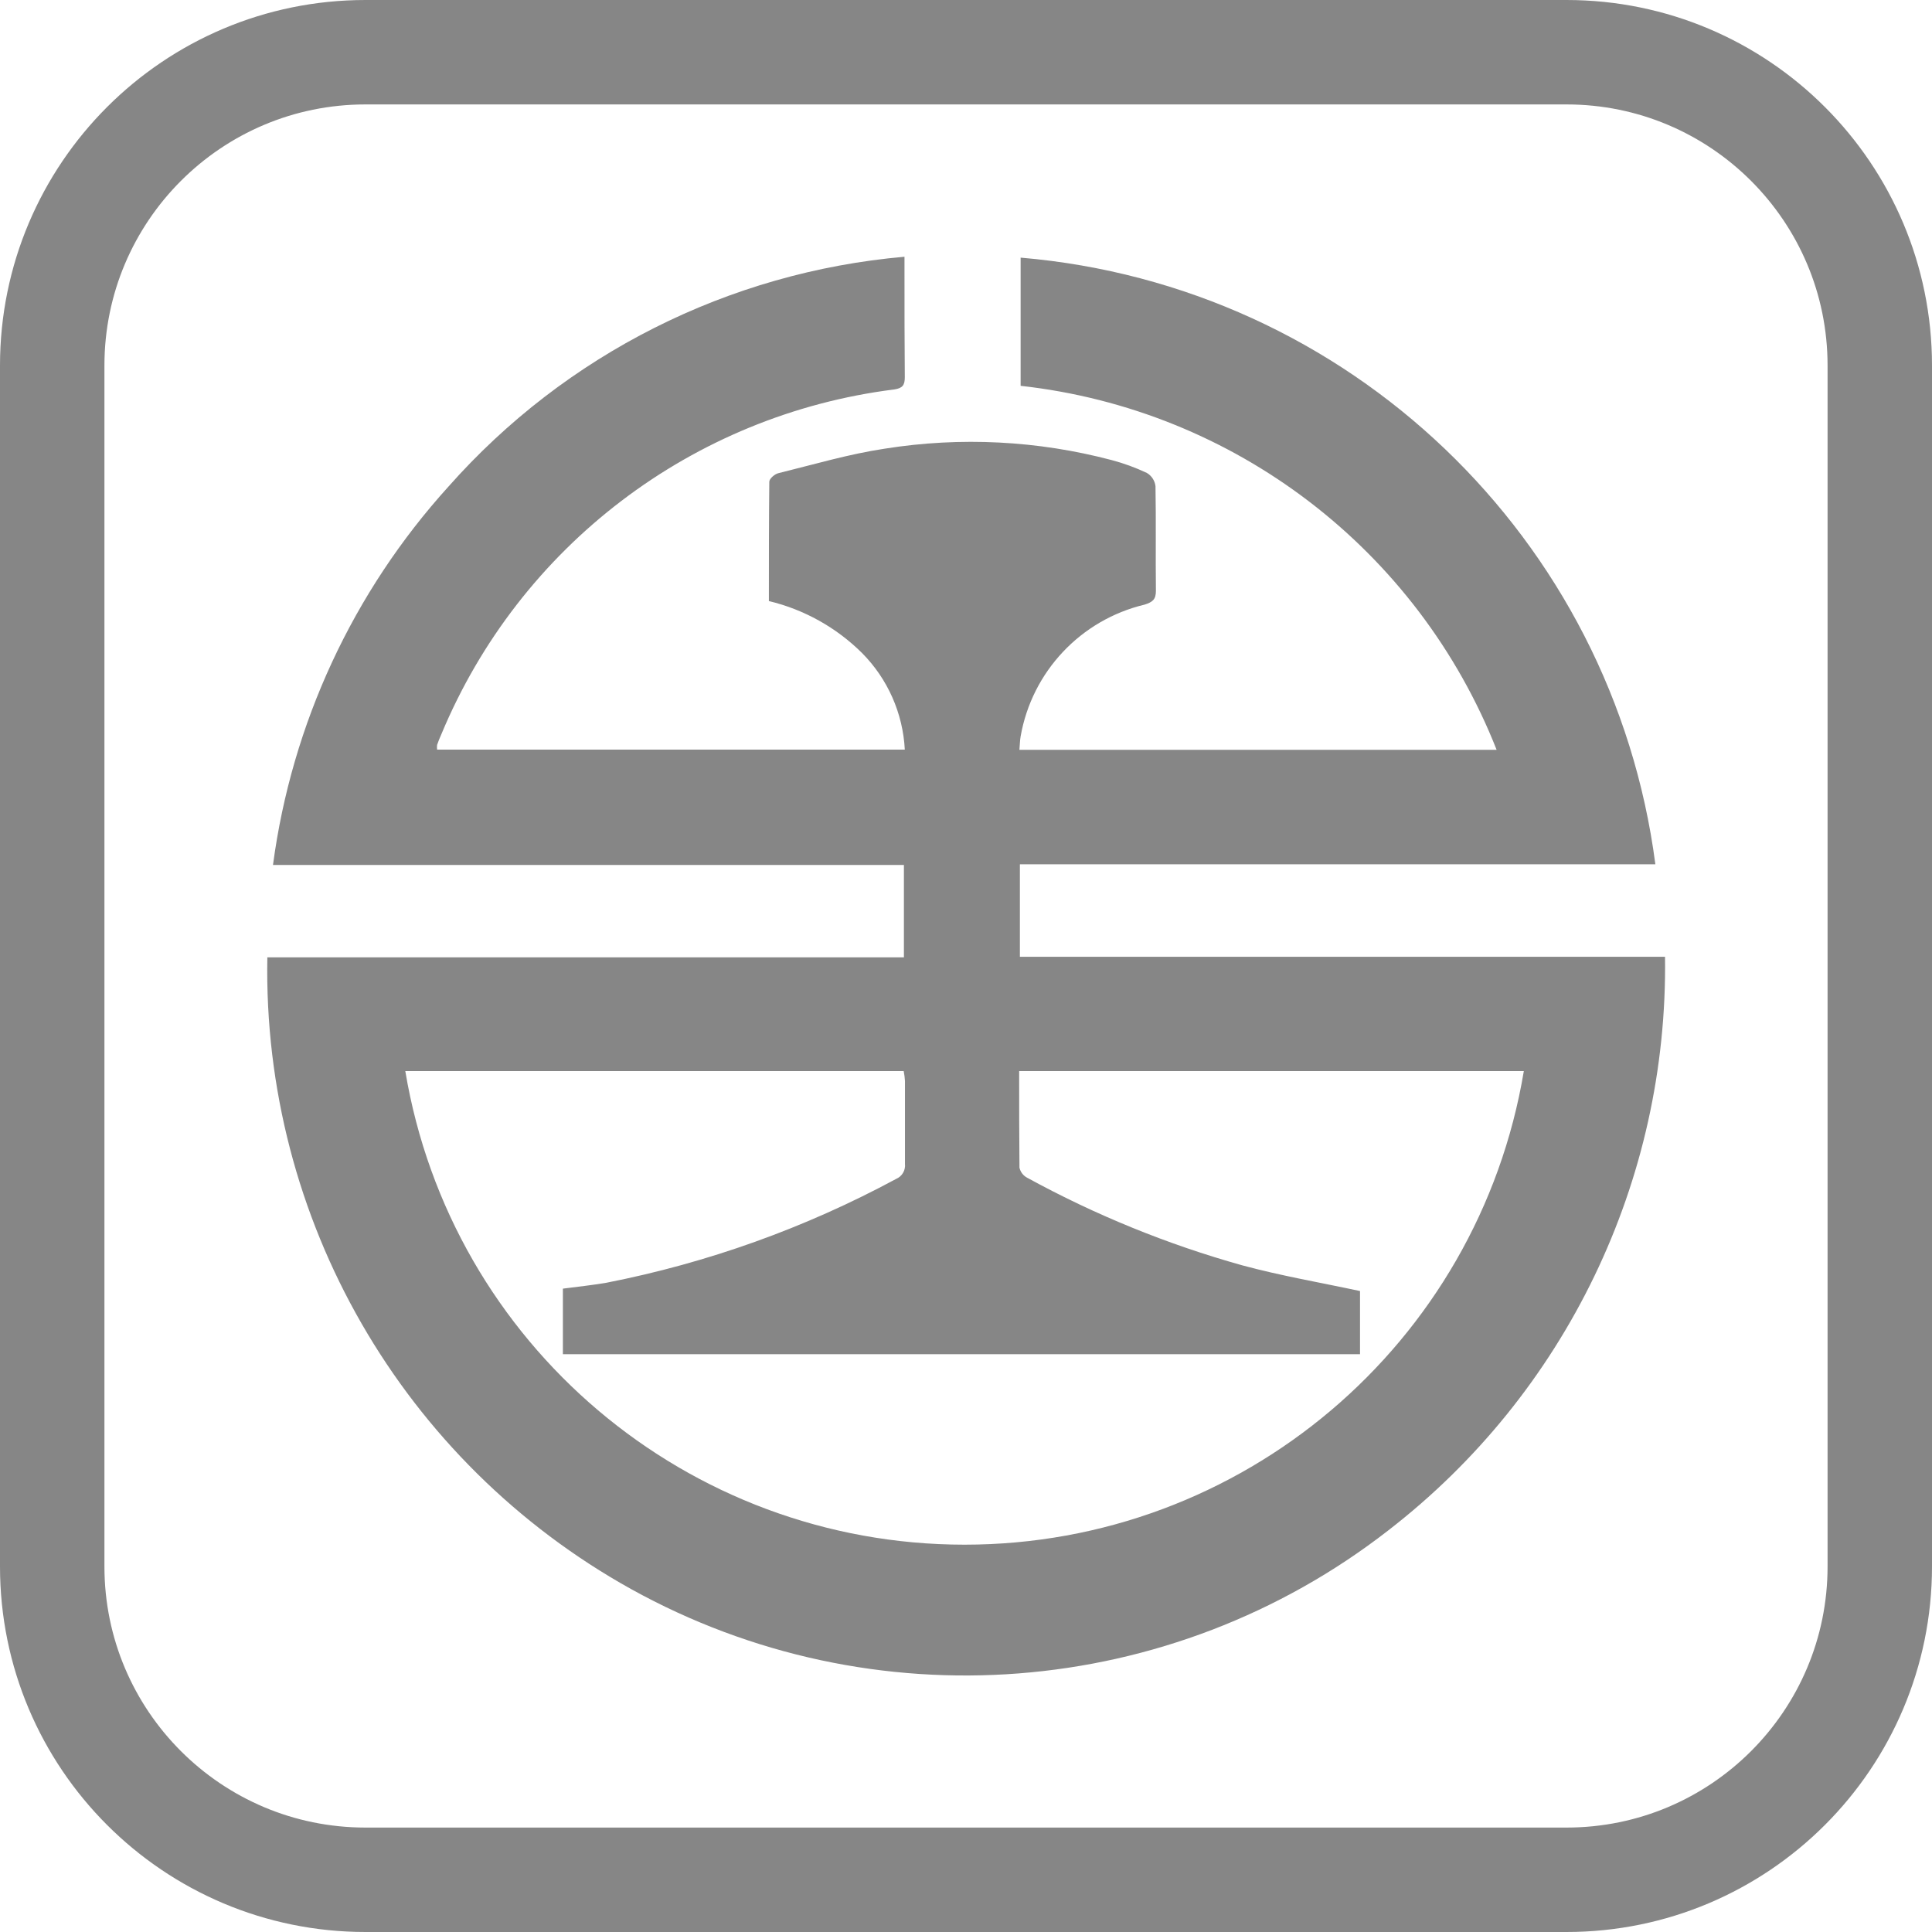
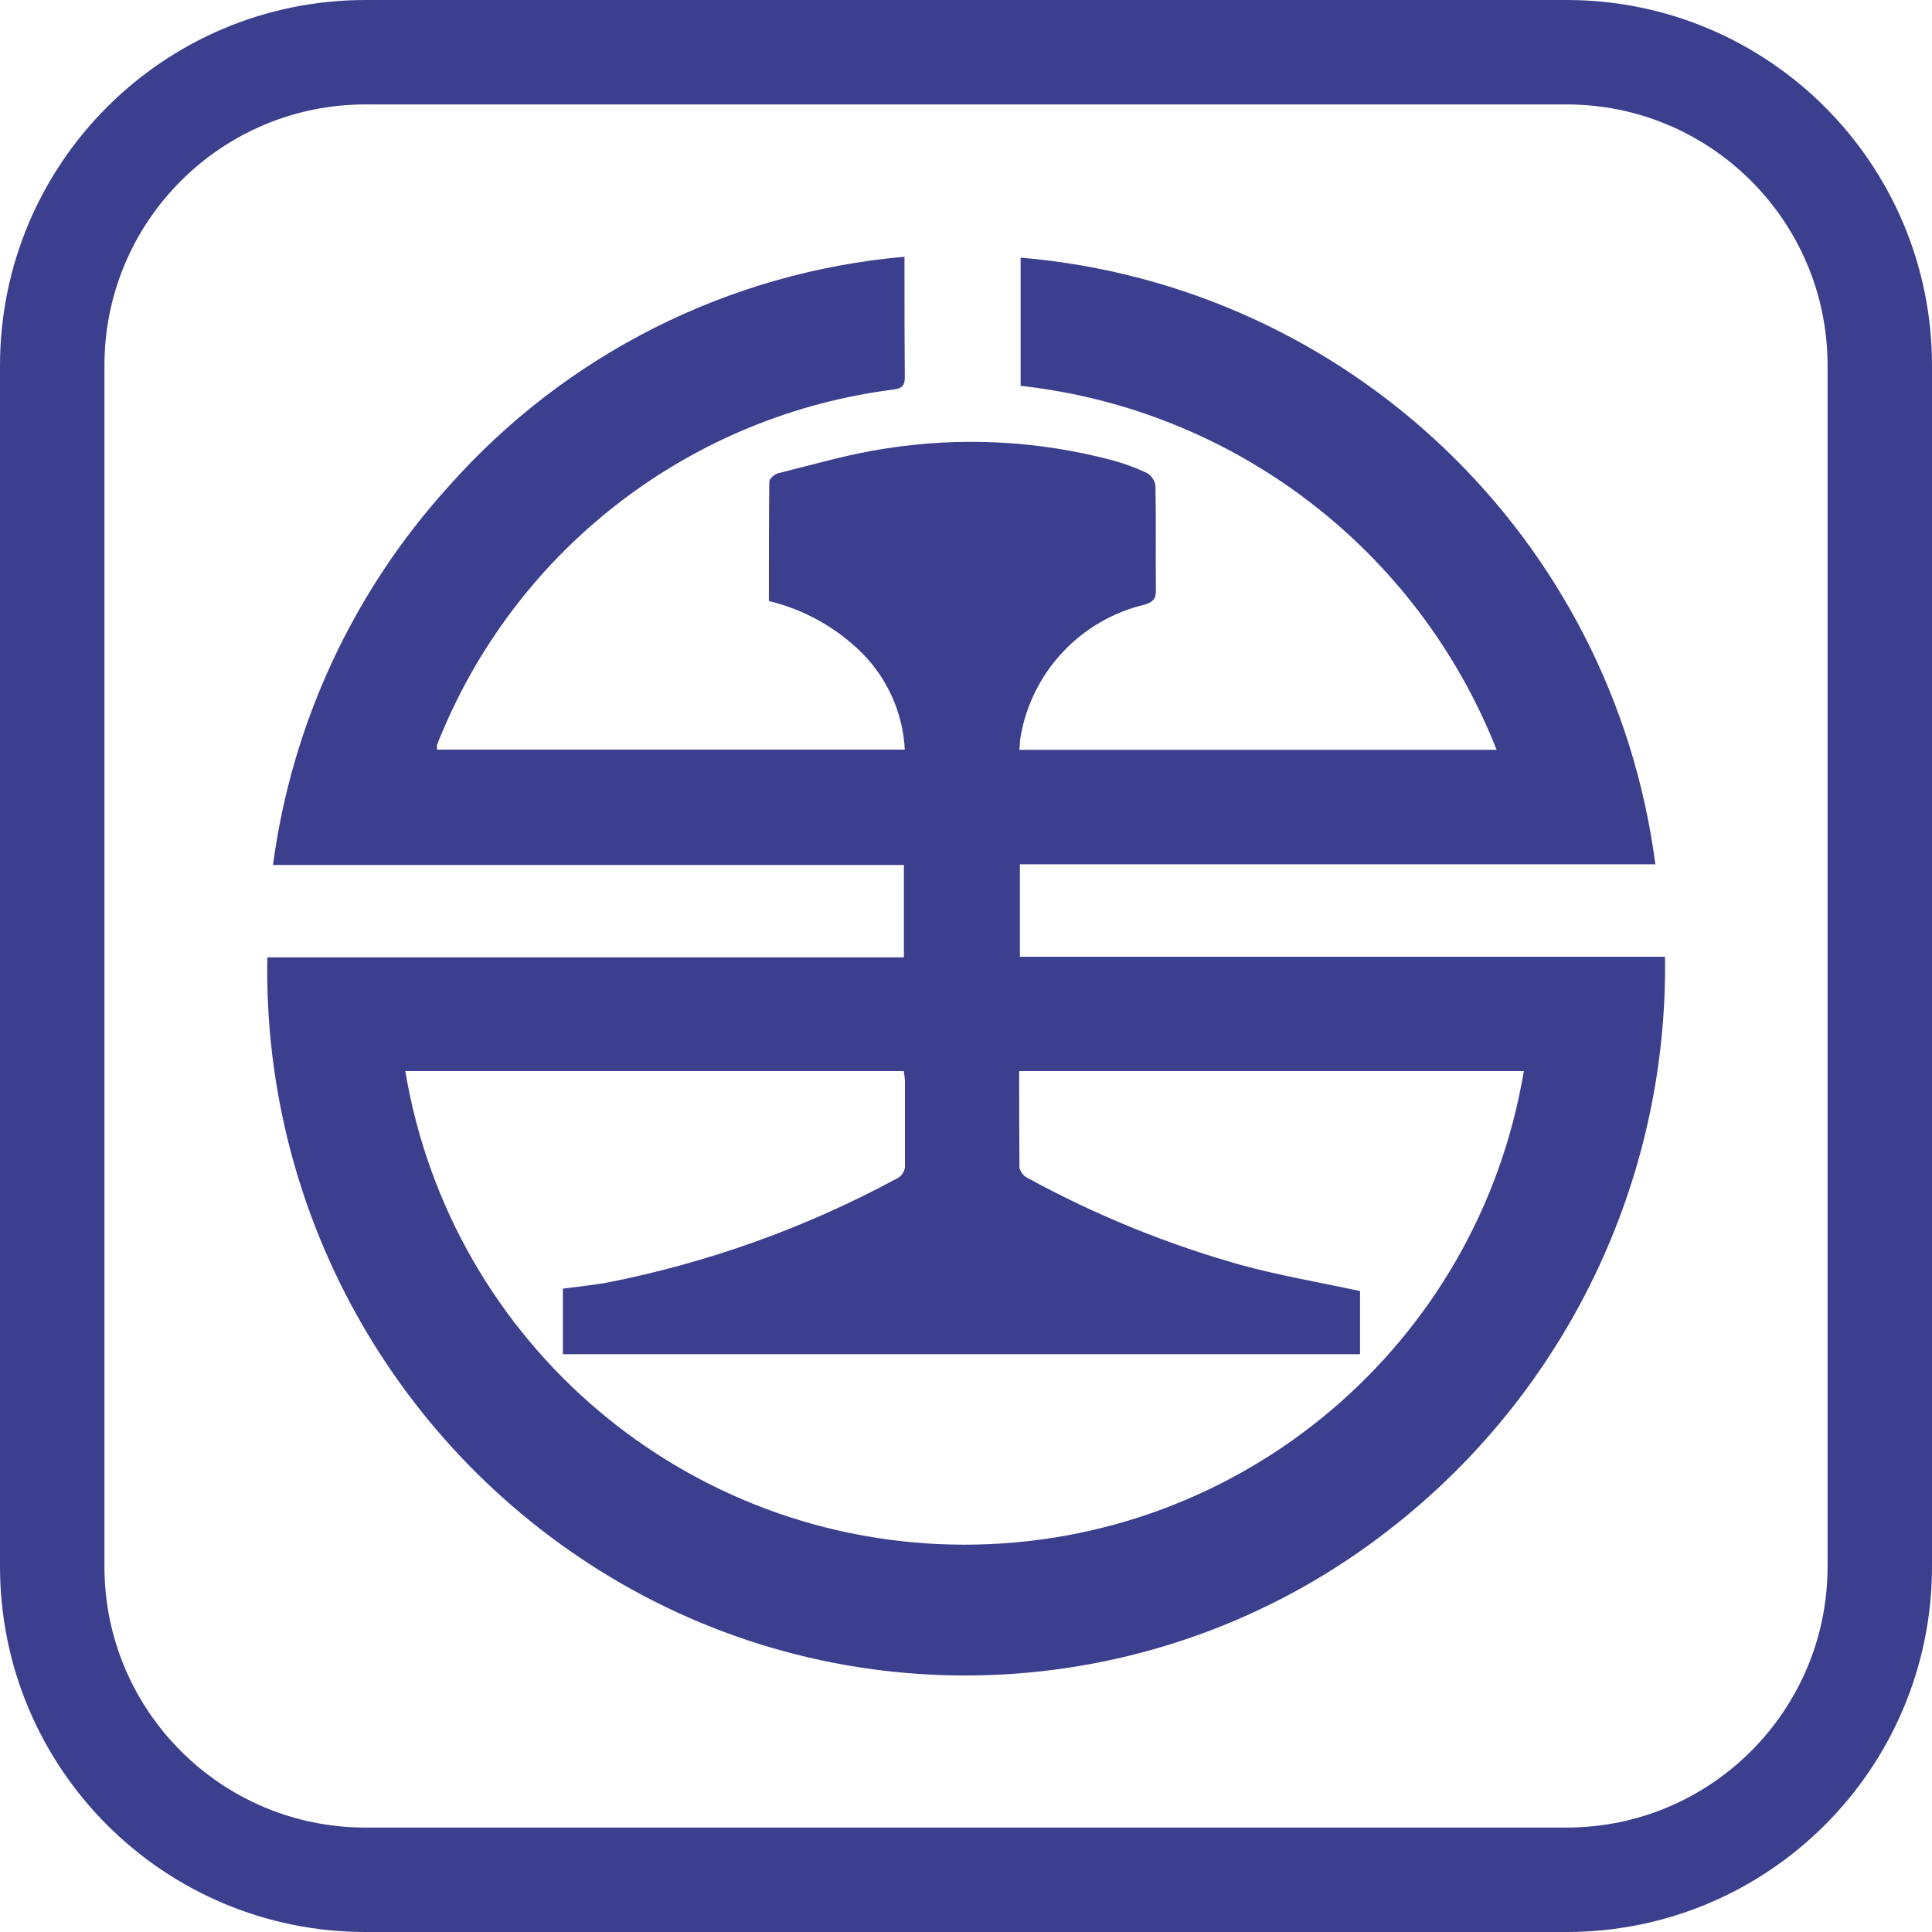
<svg xmlns="http://www.w3.org/2000/svg" width="37" height="37" viewBox="0 0 37 37">
  <g id="line-tra" transform="translate(-189.778 -487)">
-     <g id="Rectangle_1" data-name="Rectangle 1" transform="translate(189.778 487)" fill="none" stroke="#868686" stroke-linejoin="round" stroke-width="2">
+     <g id="Rectangle_1" data-name="Rectangle 1" transform="translate(189.778 487)" fill="none" stroke="#3b3f8d" stroke-linejoin="round" stroke-width="2">
      <rect width="37" height="37" rx="7" stroke="none" />
      <rect x="1" y="1" width="35" height="35" rx="6" fill="none" />
    </g>
-     <path id="Path_28" data-name="Path 28" d="M658.458,369.2h12.191v-1.769H658.566a13.425,13.425,0,0,1,3.362-7.248,13.2,13.2,0,0,1,8.732-4.4c0,.134,0,.23,0,.325,0,.661,0,1.322.006,1.982,0,.152-.043.21-.2.234a10.861,10.861,0,0,0-8.674,6.6c-.031.067-.058.137-.083.207a.346.346,0,0,0,0,.091h8.957a2.833,2.833,0,0,0-.82-1.851,3.786,3.786,0,0,0-1.783-.994c0-.767,0-1.526.008-2.285,0-.057.1-.145.17-.163.679-.167,1.355-.368,2.045-.471a10.528,10.528,0,0,1,4.345.22,3.952,3.952,0,0,1,.672.246.343.343,0,0,1,.164.252c.012.668,0,1.338.008,2.006,0,.168-.067.215-.216.263a3.154,3.154,0,0,0-2.375,2.524c-.014.078-.014.159-.023.257H682a11.114,11.114,0,0,0-9.116-6.971V355.8a13.4,13.4,0,0,1,12.156,11.618H672.87v1.771h12.355a13.643,13.643,0,0,1-5.3,10.986,13.2,13.2,0,0,1-14.5,1.124A13.553,13.553,0,0,1,658.458,369.2Zm5.66,6.345c.3-.039.566-.067.834-.113a19.644,19.644,0,0,0,5.547-1.988.28.28,0,0,0,.17-.291c0-.529,0-1.057,0-1.586a1.387,1.387,0,0,0-.024-.188H661.1a10.859,10.859,0,0,0,21.421,0h-9.665c0,.629,0,1.239.006,1.849a.288.288,0,0,0,.146.192,19.53,19.53,0,0,0,4.118,1.678c.738.2,1.494.329,2.258.493v1.21H664.118Z" transform="translate(-463.56 136.134)" fill="#868686" />
+     <path id="Path_28" data-name="Path 28" d="M658.458,369.2h12.191v-1.769H658.566a13.425,13.425,0,0,1,3.362-7.248,13.2,13.2,0,0,1,8.732-4.4c0,.134,0,.23,0,.325,0,.661,0,1.322.006,1.982,0,.152-.043.21-.2.234a10.861,10.861,0,0,0-8.674,6.6c-.031.067-.058.137-.083.207a.346.346,0,0,0,0,.091h8.957a2.833,2.833,0,0,0-.82-1.851,3.786,3.786,0,0,0-1.783-.994c0-.767,0-1.526.008-2.285,0-.057.1-.145.17-.163.679-.167,1.355-.368,2.045-.471a10.528,10.528,0,0,1,4.345.22,3.952,3.952,0,0,1,.672.246.343.343,0,0,1,.164.252c.012.668,0,1.338.008,2.006,0,.168-.067.215-.216.263a3.154,3.154,0,0,0-2.375,2.524c-.014.078-.014.159-.023.257H682a11.114,11.114,0,0,0-9.116-6.971V355.8a13.4,13.4,0,0,1,12.156,11.618H672.87v1.771h12.355a13.643,13.643,0,0,1-5.3,10.986,13.2,13.2,0,0,1-14.5,1.124A13.553,13.553,0,0,1,658.458,369.2Zm5.66,6.345c.3-.039.566-.067.834-.113a19.644,19.644,0,0,0,5.547-1.988.28.28,0,0,0,.17-.291c0-.529,0-1.057,0-1.586a1.387,1.387,0,0,0-.024-.188H661.1a10.859,10.859,0,0,0,21.421,0h-9.665c0,.629,0,1.239.006,1.849a.288.288,0,0,0,.146.192,19.53,19.53,0,0,0,4.118,1.678c.738.2,1.494.329,2.258.493v1.21H664.118Z" transform="translate(-463.56 136.134)" fill="#3b3f8d" />
  </g>
</svg>
